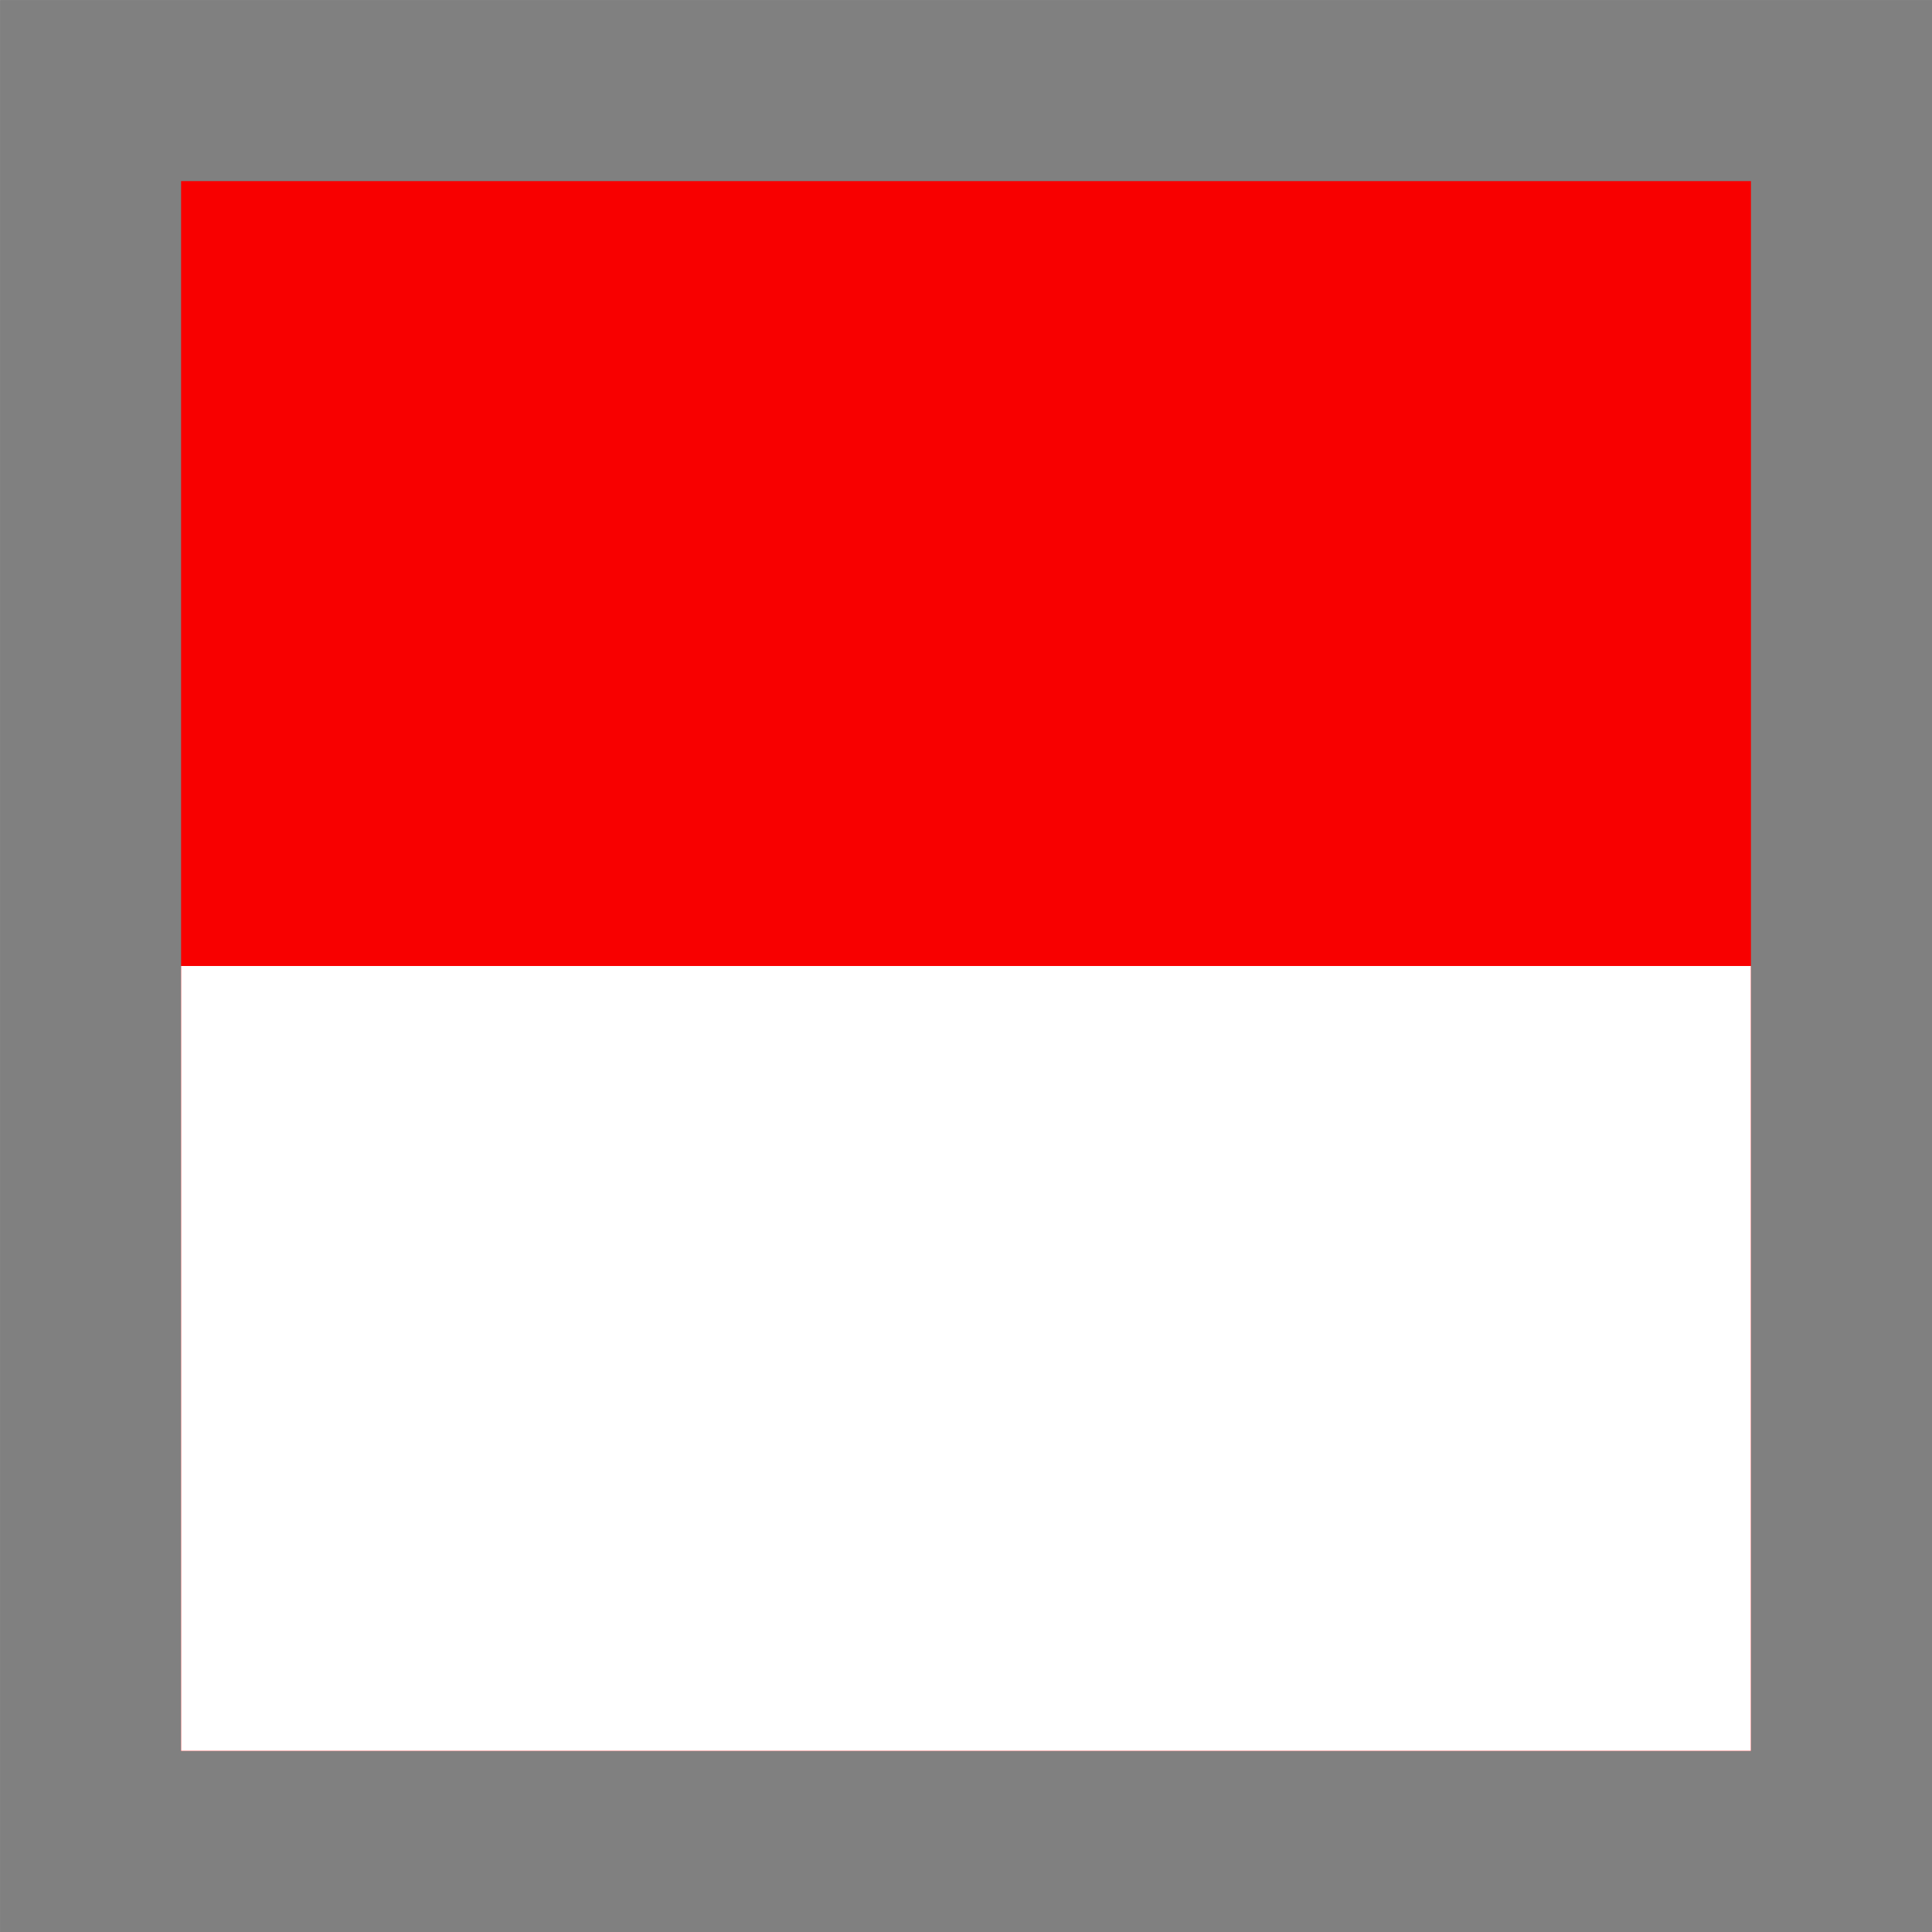
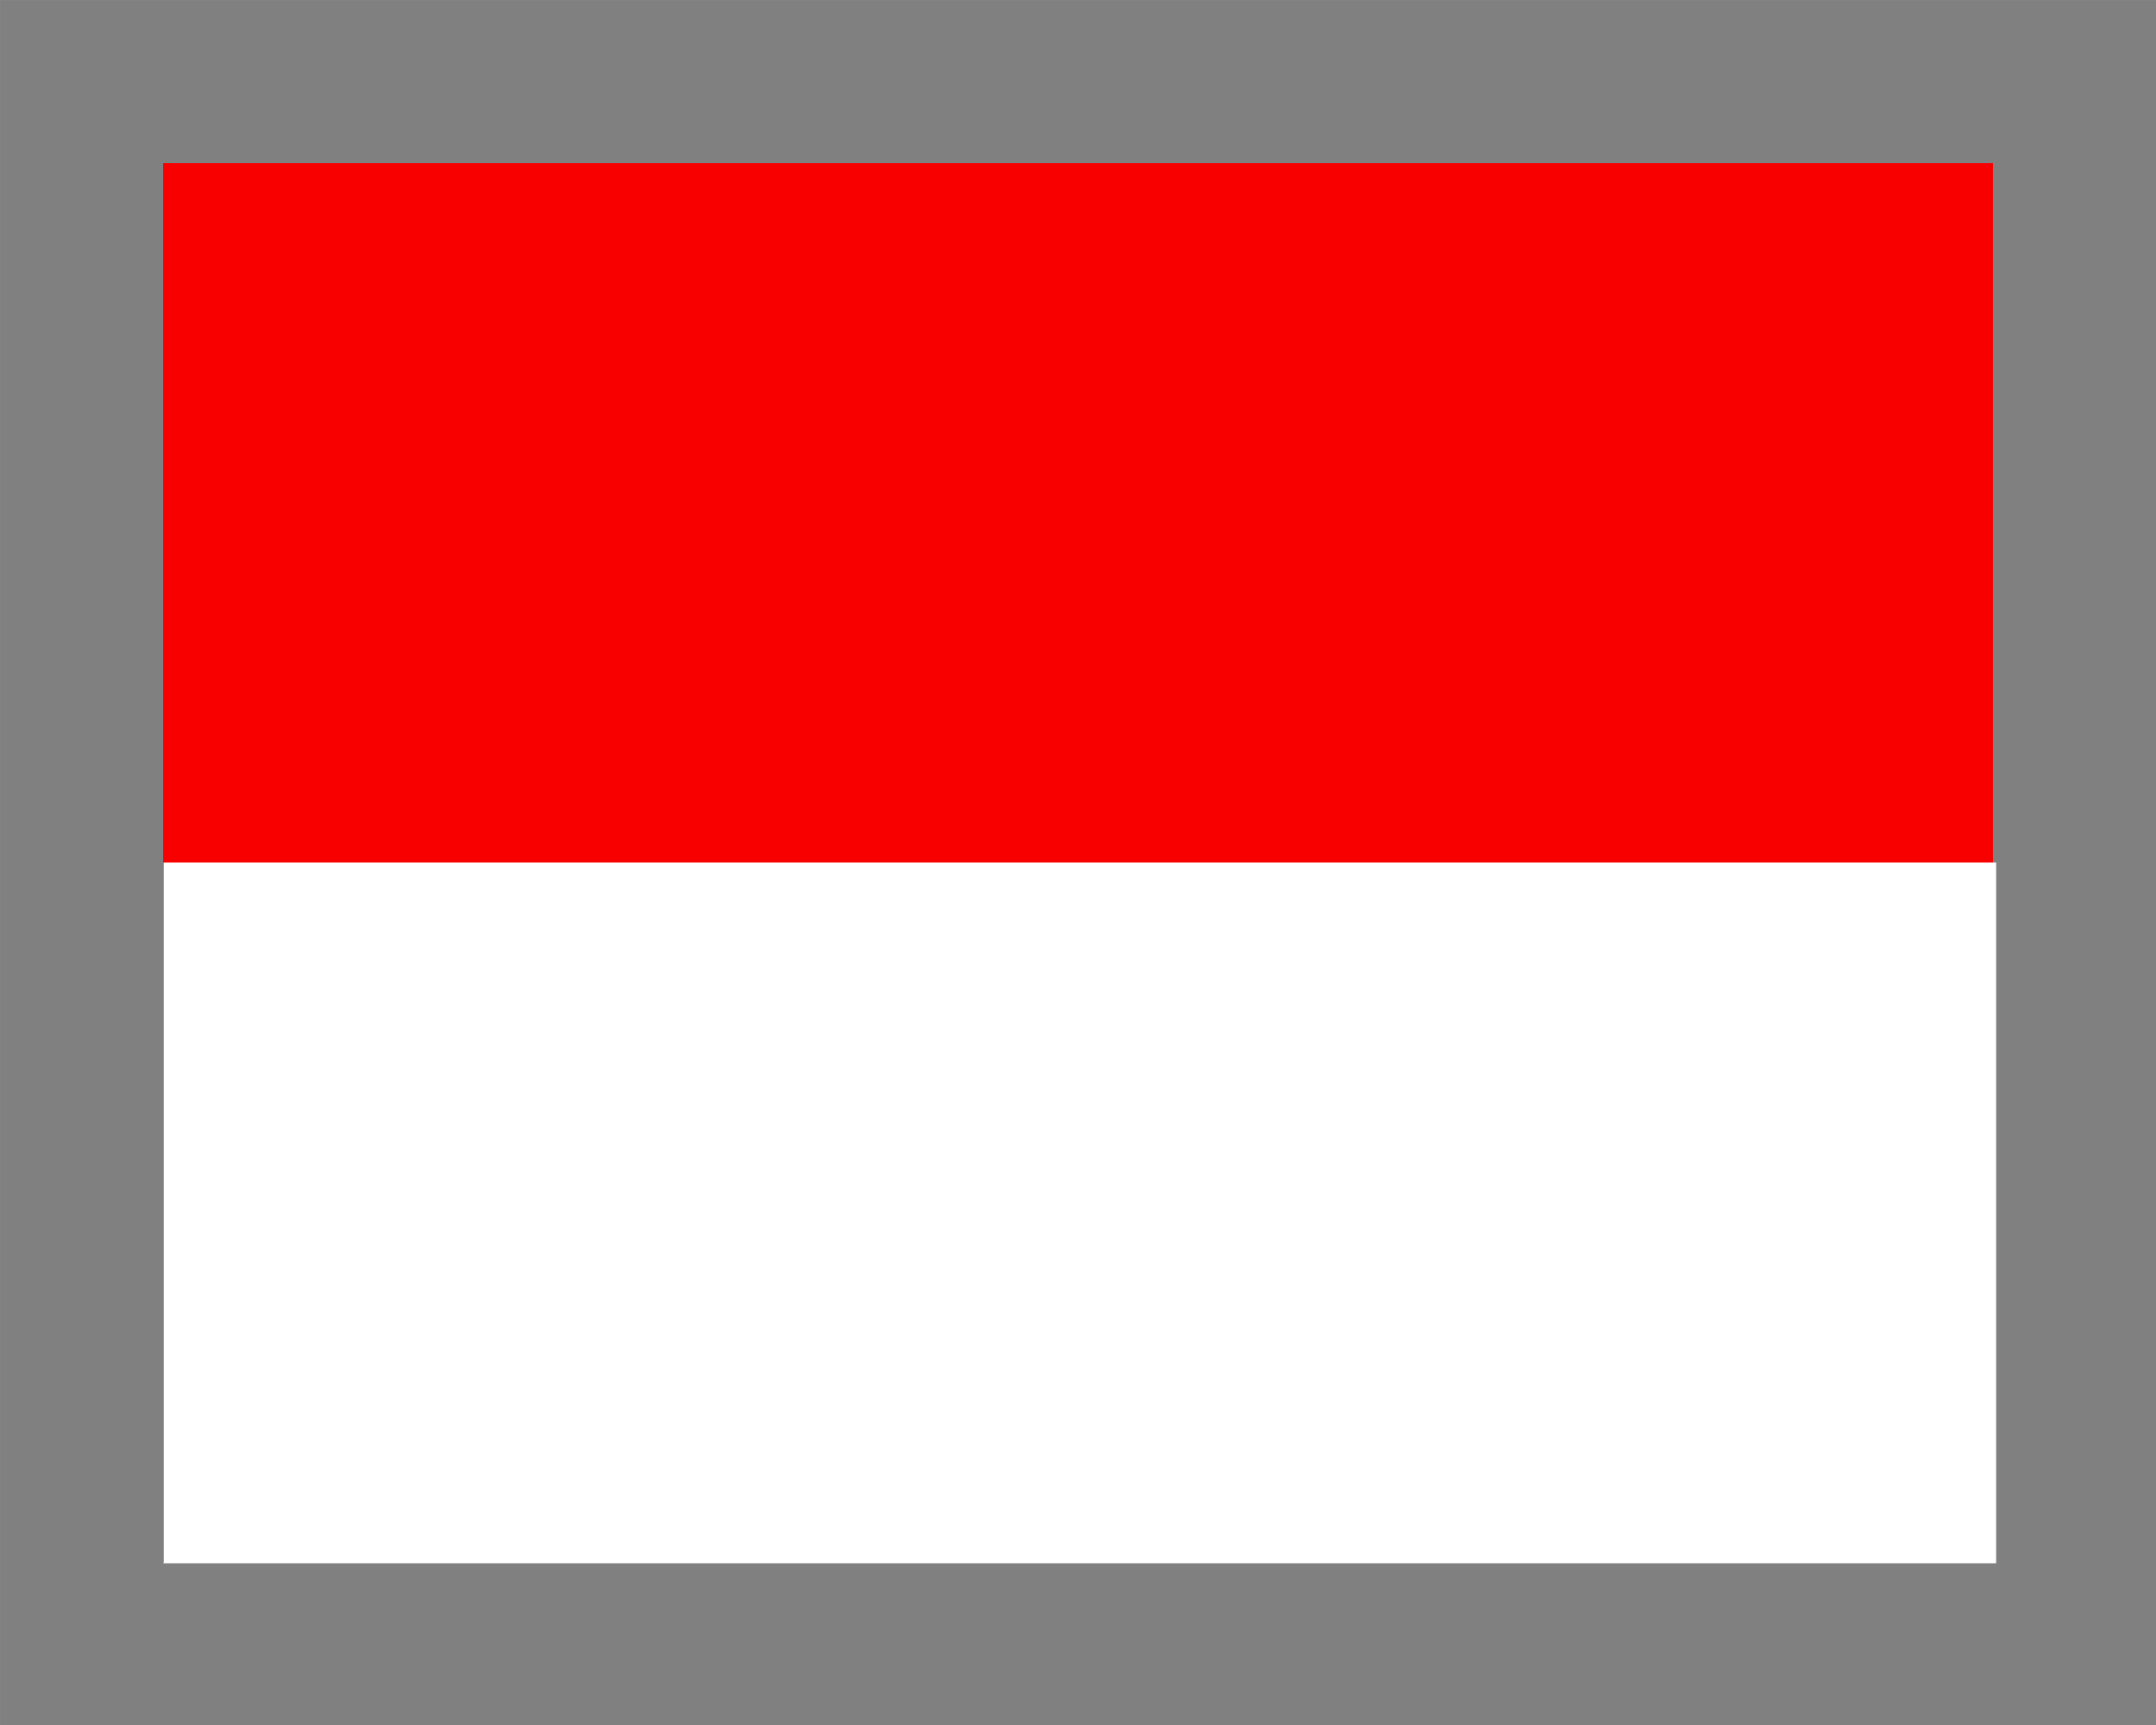
- <svg xmlns="http://www.w3.org/2000/svg" width="32.0px" height="32.0px" viewBox="0 0 32.0 32.0" version="1.1" id="SVGRoot">
-   <defs id="defs2784" />
+ <svg xmlns="http://www.w3.org/2000/svg" width="40" height="32" viewBox="0 0 40 32" version="1.1" id="SVGRoot">
+   <defs id="defs979" />
  <g id="layer1">
-     <rect style="fill:#f80000;fill-opacity:1;stroke:#808080;stroke-width:2.999;stroke-linecap:square;stroke-dasharray:none;stroke-opacity:1;paint-order:markers fill stroke" id="rect605" width="29.001" height="29.001" x="1.5" y="1.5" />
-     <rect style="fill:#ffffff;fill-opacity:1;stroke:none;stroke-width:3.024;stroke-linecap:round;stroke-linejoin:round;paint-order:fill markers stroke" id="rect8076" width="26" height="13" x="3" y="16" />
+     <rect style="fill:#f80000;fill-opacity:1;stroke:#808080;stroke-width:3.025;stroke-linecap:square;stroke-dasharray:none;stroke-opacity:1;paint-order:markers fill stroke" id="rect605" width="36.975" height="28.975" x="1.513" y="1.513" />
+     <rect style="fill:#ffffff;fill-opacity:1;stroke:none;stroke-width:3.757;stroke-linecap:square;stroke-dasharray:none;stroke-opacity:1;paint-order:markers fill stroke" id="rect2665" width="34" height="13" x="3.034" y="16" />
  </g>
</svg>
